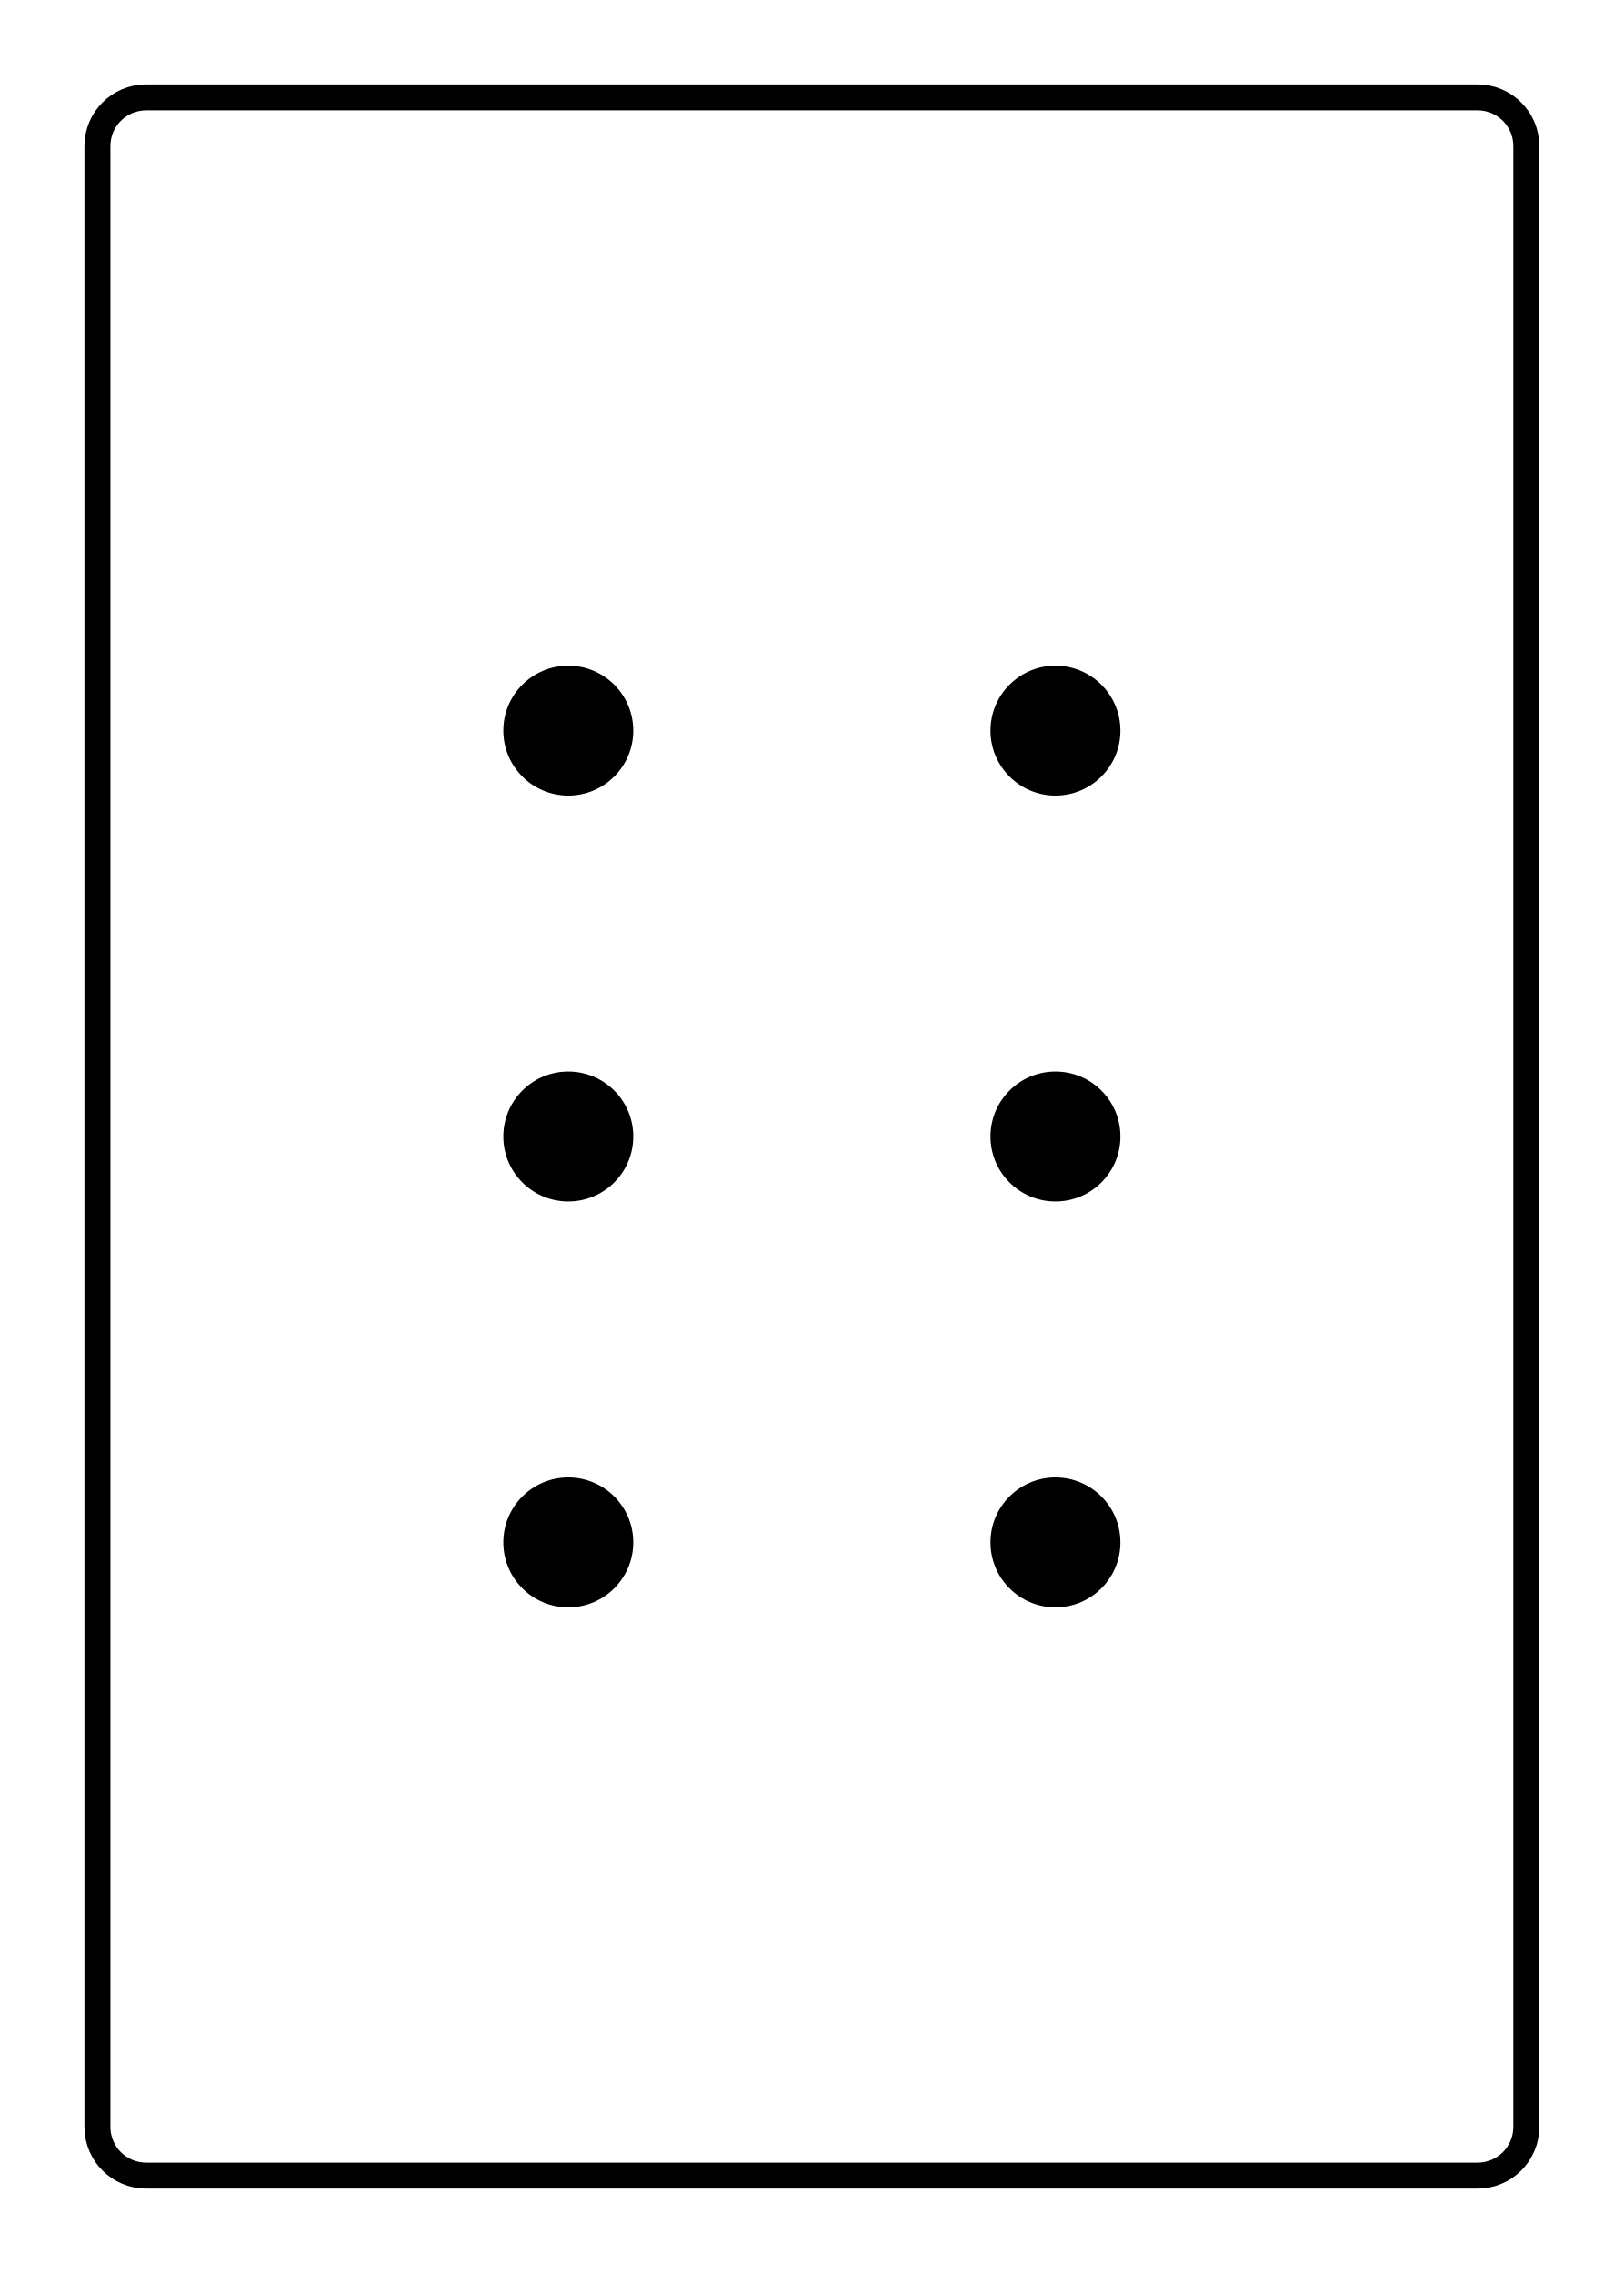
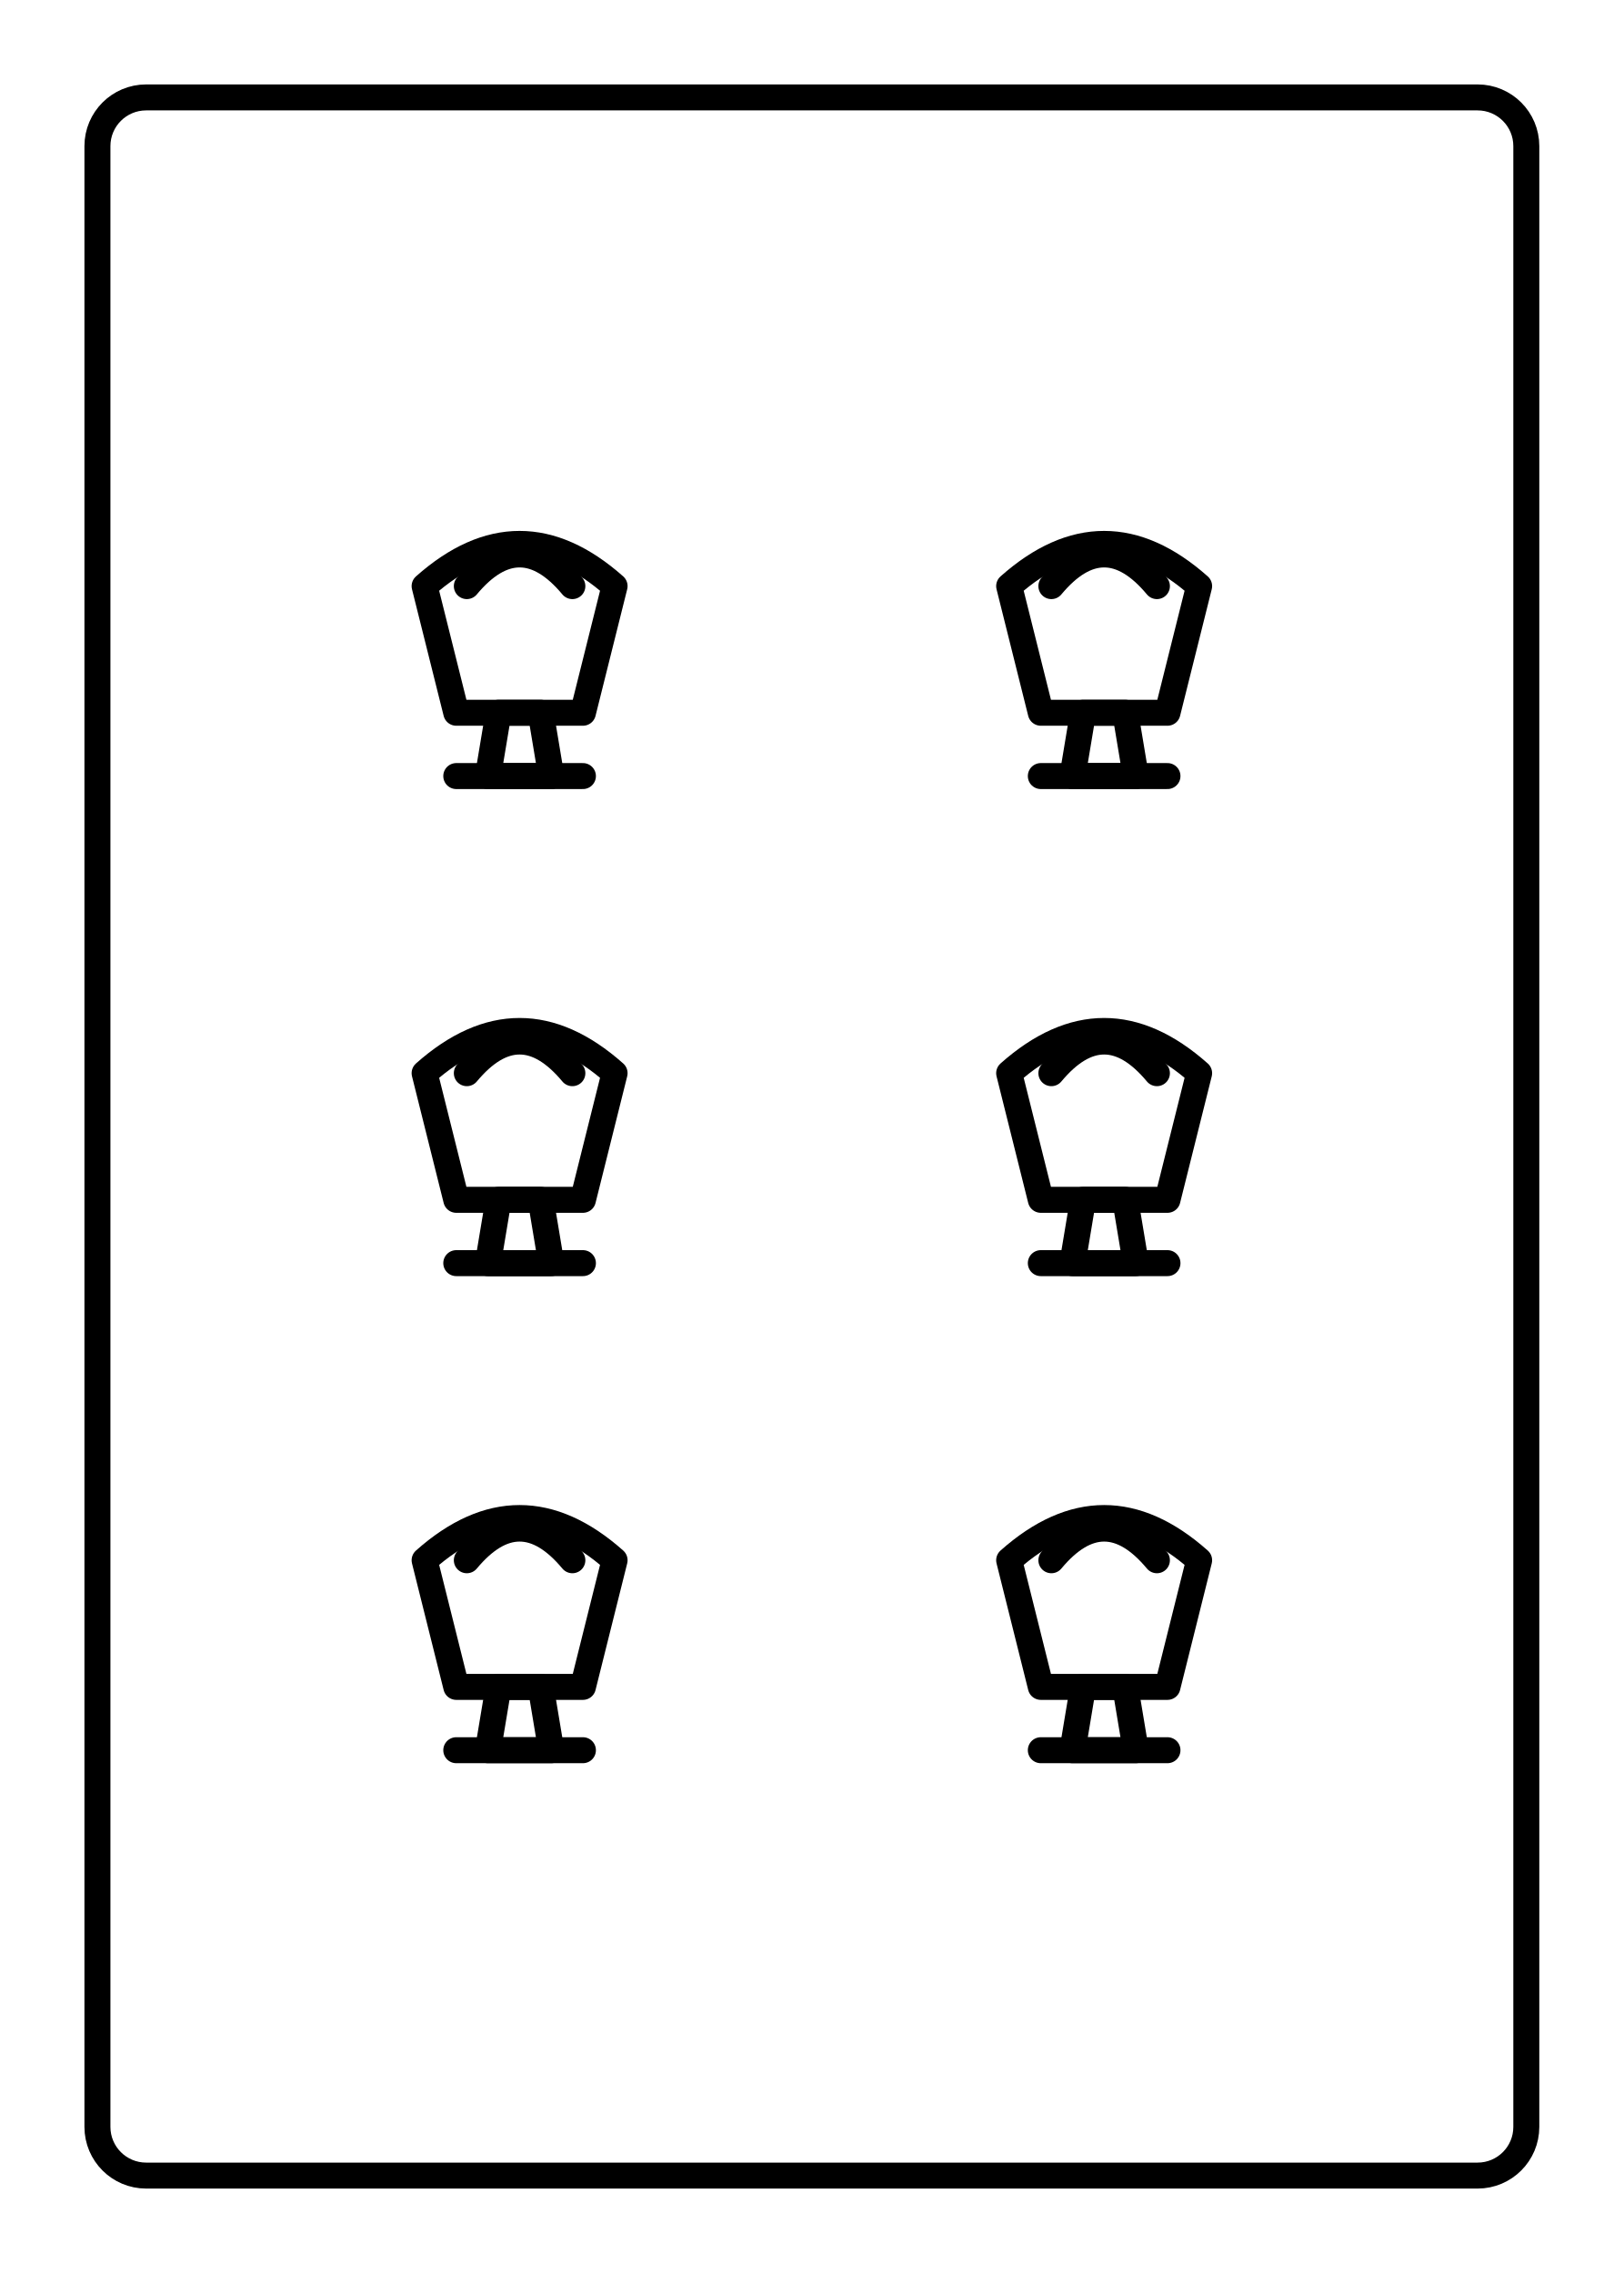
<svg xmlns="http://www.w3.org/2000/svg" viewBox="0 0 100 140" role="img" aria-label="Six of Cups" fill="none" stroke="currentColor" stroke-width="1.6" stroke-linecap="round" stroke-linejoin="round">
  <rect x="6" y="6" width="88" height="128" rx="3" />
-   <circle cx="35" cy="45" r="4" fill="currentColor" stroke="none" />
-   <circle cx="65" cy="45" r="4" fill="currentColor" stroke="none" />
-   <circle cx="35" cy="70" r="4" fill="currentColor" stroke="none" />
-   <circle cx="65" cy="70" r="4" fill="currentColor" stroke="none" />
-   <circle cx="35" cy="95" r="4" fill="currentColor" stroke="none" />
-   <circle cx="65" cy="95" r="4" fill="currentColor" stroke="none" />
+   <path d="M 26.15 36.1 Q 32 30.9, 37.85 36.1 L 35.9 43.9 L 28.1 43.9 Z" />
+   <path d="M 28.75 36.1 Q 32 32.2, 35.25 36.1" />
+   <path d="M 30.7 43.9 L 33.3 43.9 L 33.95 47.8 L 30.05 47.8 Z" />
+   <path d="M 28.1 47.8 L 35.9 47.8" />
+   <path d="M 62.15 36.1 Q 68 30.9, 73.85 36.1 L 71.9 43.9 L 64.1 43.9 Z" />
+   <path d="M 64.75 36.1 Q 68 32.2, 71.25 36.1" />
+   <path d="M 66.7 43.9 L 69.3 43.9 L 69.95 47.8 L 66.05 47.8 Z" />
+   <path d="M 64.1 47.8 L 71.9 47.8" />
+   <path d="M 26.15 66.1 Q 32 60.9, 37.85 66.1 L 35.9 73.9 L 28.1 73.9 Z" />
+   <path d="M 28.75 66.1 Q 32 62.2, 35.25 66.1" />
+   <path d="M 30.7 73.9 L 33.3 73.9 L 33.95 77.8 L 30.05 77.8 Z" />
+   <path d="M 28.1 77.8 L 35.9 77.8" />
+   <path d="M 62.15 66.1 Q 68 60.9, 73.85 66.1 L 71.9 73.9 L 64.1 73.9 Z" />
+   <path d="M 64.75 66.1 Q 68 62.2, 71.25 66.1" />
+   <path d="M 66.7 73.9 L 69.3 73.9 L 69.95 77.8 L 66.05 77.8 Z" />
+   <path d="M 64.1 77.8 L 71.9 77.8" />
+   <path d="M 26.15 96.1 Q 32 90.9, 37.85 96.1 L 35.9 103.9 L 28.1 103.9 Z" />
+   <path d="M 28.75 96.1 Q 32 92.2, 35.25 96.1" />
+   <path d="M 30.7 103.9 L 33.3 103.9 L 33.95 107.8 L 30.05 107.8 Z" />
+   <path d="M 28.1 107.8 L 35.9 107.8" />
+   <path d="M 62.15 96.1 Q 68 90.9, 73.85 96.1 L 71.9 103.9 L 64.1 103.9 Z" />
+   <path d="M 64.75 96.1 Q 68 92.2, 71.25 96.1" />
+   <path d="M 66.7 103.9 L 69.3 103.9 L 69.95 107.8 L 66.05 107.8 Z" />
+   <path d="M 64.1 107.8 L 71.9 107.8" />
</svg>
